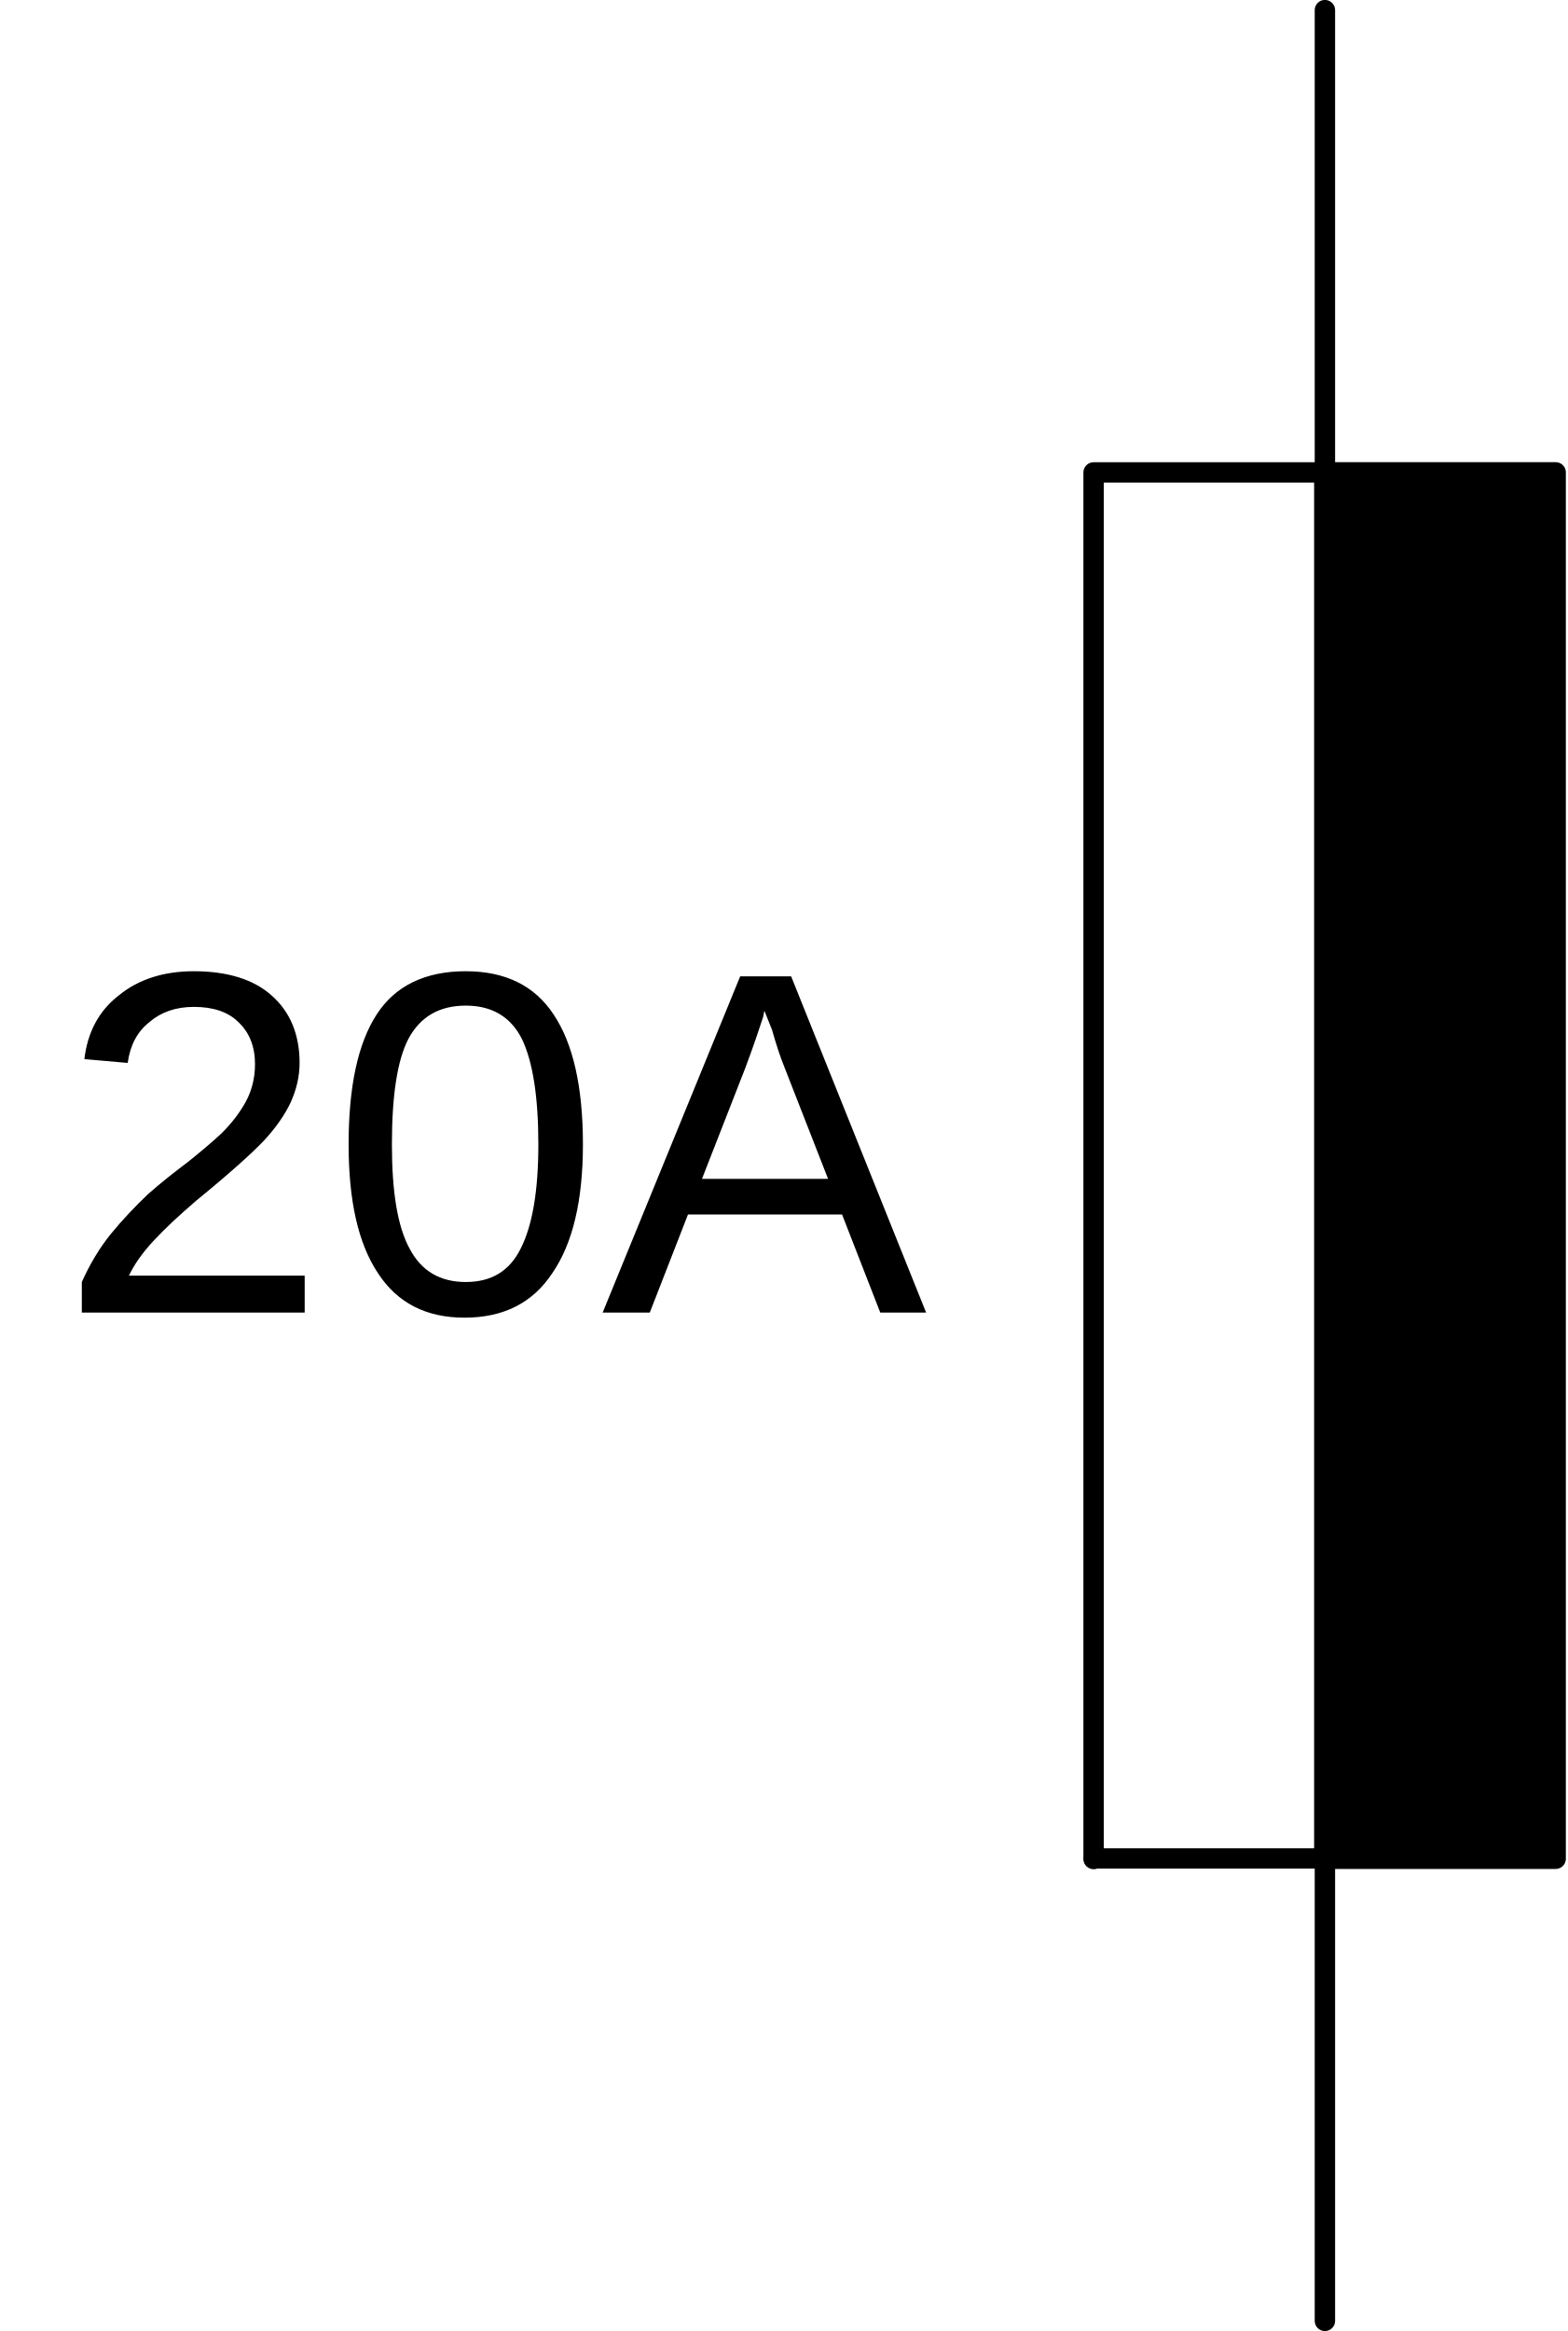
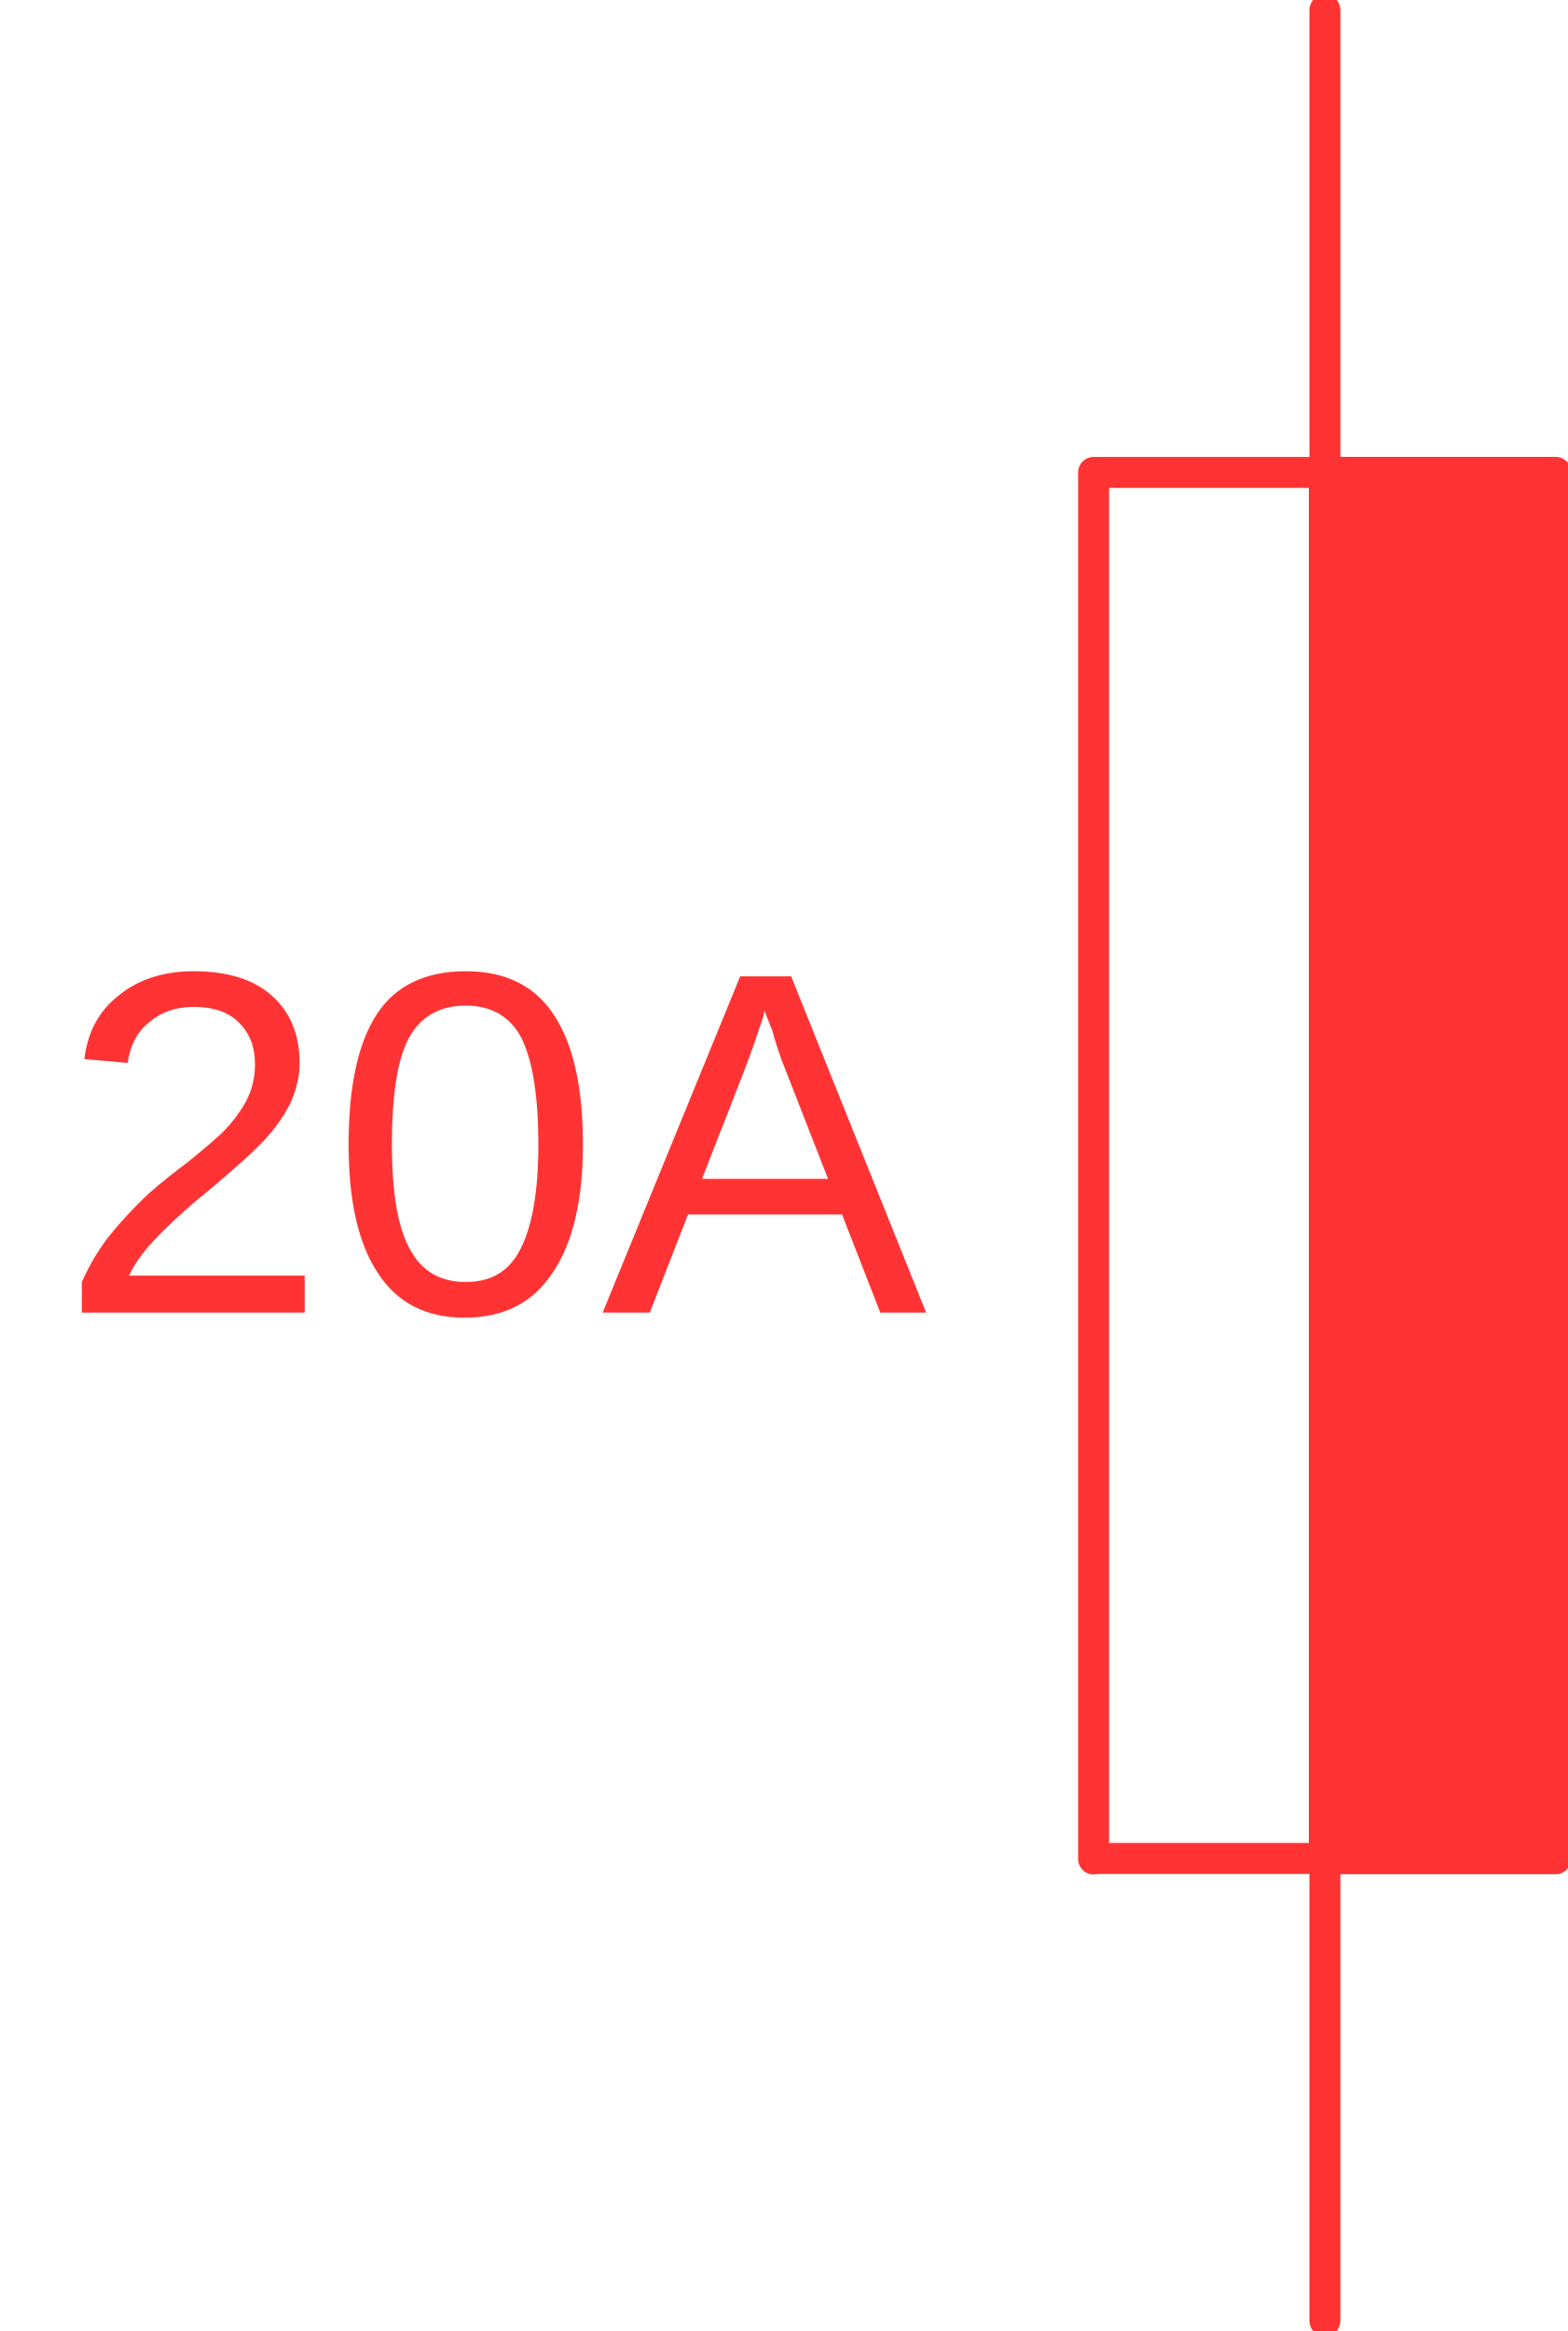
<svg xmlns="http://www.w3.org/2000/svg" width="0.267in" height="0.397in" viewBox="0 0 19.194 28.596" xml:space="preserve" color-interpolation-filters="sRGB" class="st5">
  <style type="text/css">
	
		.st1 {fill:none;stroke:none;stroke-linecap:round;stroke-linejoin:round;stroke-width:0.72}
- 		.st2 {fill:#000000;font-family:Arial;font-size:0.5em}
- 		.st3 {fill:#000000;stroke:#000000;stroke-linecap:round;stroke-linejoin:round;stroke-width:0.25}
- 		.st4 {stroke:#000000;stroke-linecap:round;stroke-linejoin:round;stroke-width:0.25}
+ 		.st2 {fill:#FF3333;font-family:Arial;font-size:0.5em}
+ 		.st3 {fill:#FF3333;stroke:#FF3333;stroke-linecap:round;stroke-linejoin:round;stroke-width:0.38}
+ 		.st4 {stroke:#FF3333;stroke-linecap:round;stroke-linejoin:round;stroke-width:0.38}
		.st5 {fill:none;fill-rule:evenodd;font-size:12px;overflow:visible;stroke-linecap:square;stroke-miterlimit:3}
	
	</style>
  <g>
    <g id="1" transform="translate(0.36,-0.125)">
      <g id="2" transform="translate(0,-10.9134)">
        <g id="3">
          <rect x="0" y="22.077" width="11.339" height="6.52" class="st1" />
          <text x="0.33" y="27.14" class="st2">20A</text>
        </g>
      </g>
      <g id="4">
				</g>
      <g id="5" transform="translate(15.874,-5.66929)">
        <rect x="0" y="11.589" width="2.835" height="17.008" class="st3" />
      </g>
      <g id="6" transform="translate(-12.7224,22.9272) rotate(-90)">
        <path d="M0 28.6 L17.01 28.6" class="st4" />
      </g>
      <g id="7" transform="translate(-12.7224,5.91929) rotate(-90)">
        <path d="M0 28.6 L5.67 28.6" class="st4" />
      </g>
      <g id="8" transform="translate(44.4705,5.91929) rotate(90)">
        <path d="M0 28.6 L17.01 28.6" class="st4" />
      </g>
      <g id="9" transform="translate(15.874,51.5236) rotate(180)">
        <path d="M0 28.6 L2.83 28.6" class="st4" />
      </g>
      <g id="10" transform="translate(13.0394,-5.66929)">
        <path d="M0 28.6 L0 11.59 L2.83 11.59" class="st4" />
      </g>
      <g id="11" transform="translate(-12.7224,28.5965) rotate(-90)">
        <path d="M0 28.6 L5.67 28.6" class="st4" />
      </g>
    </g>
  </g>
</svg>
